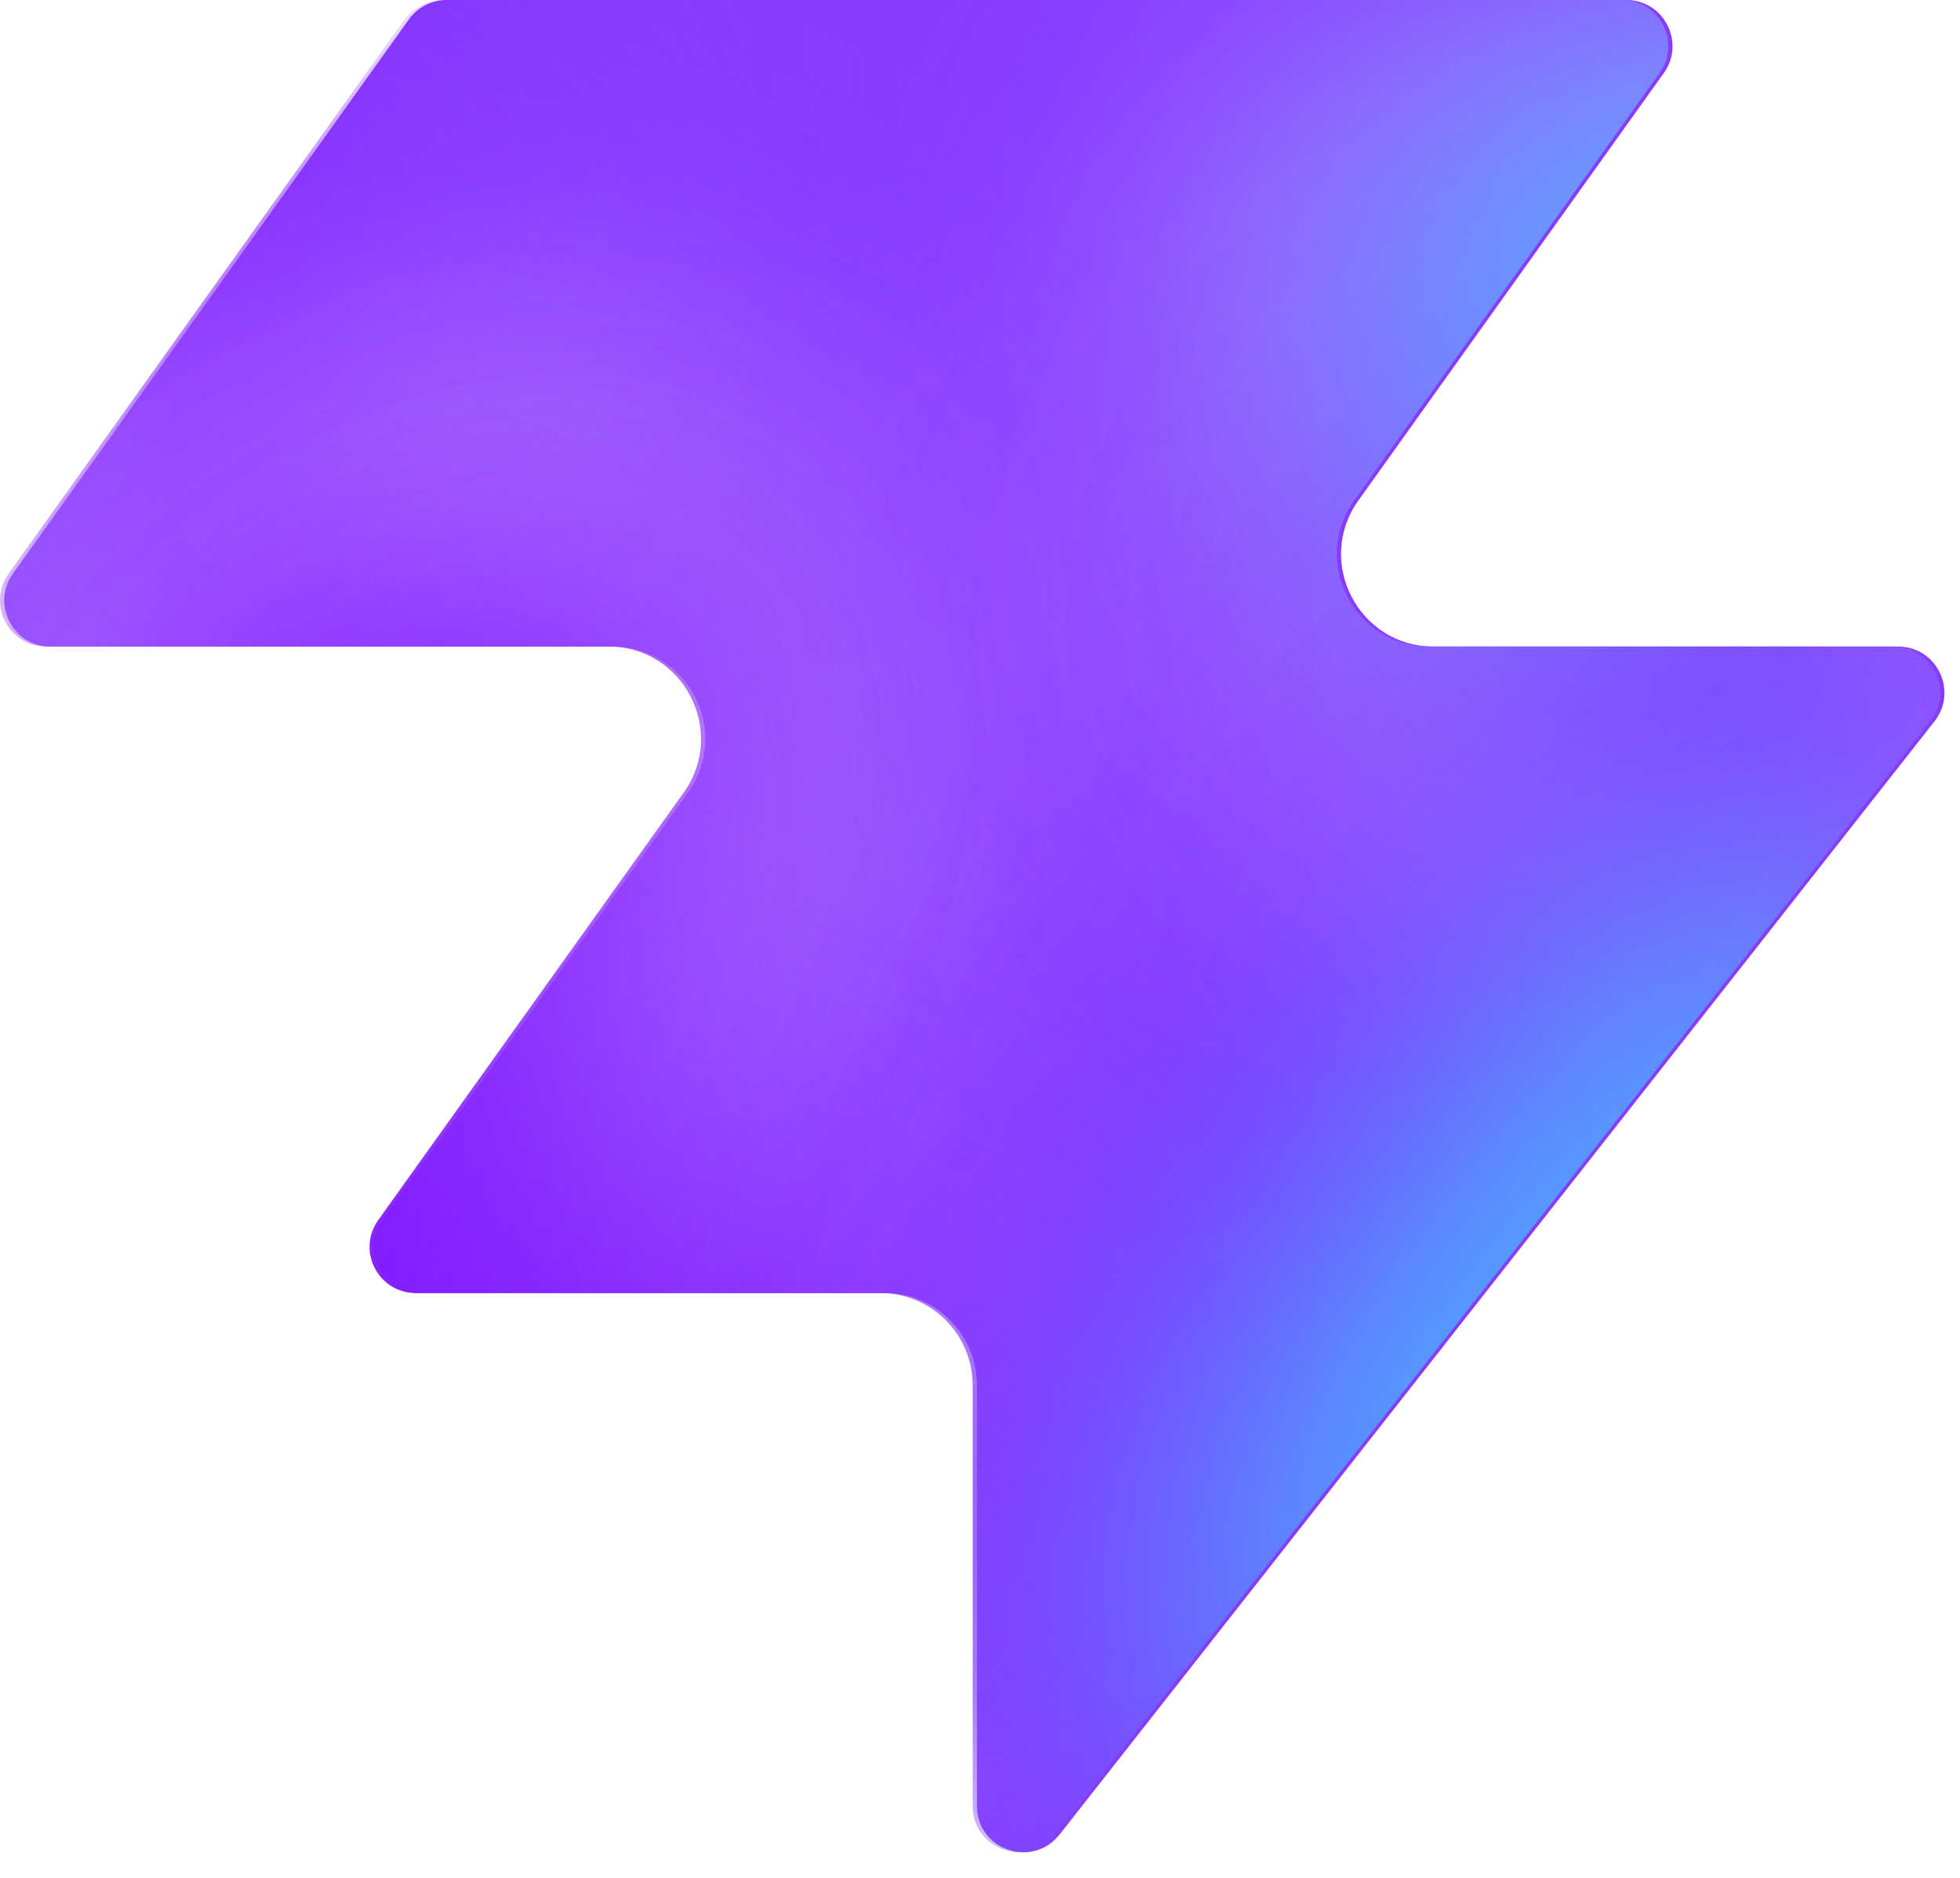
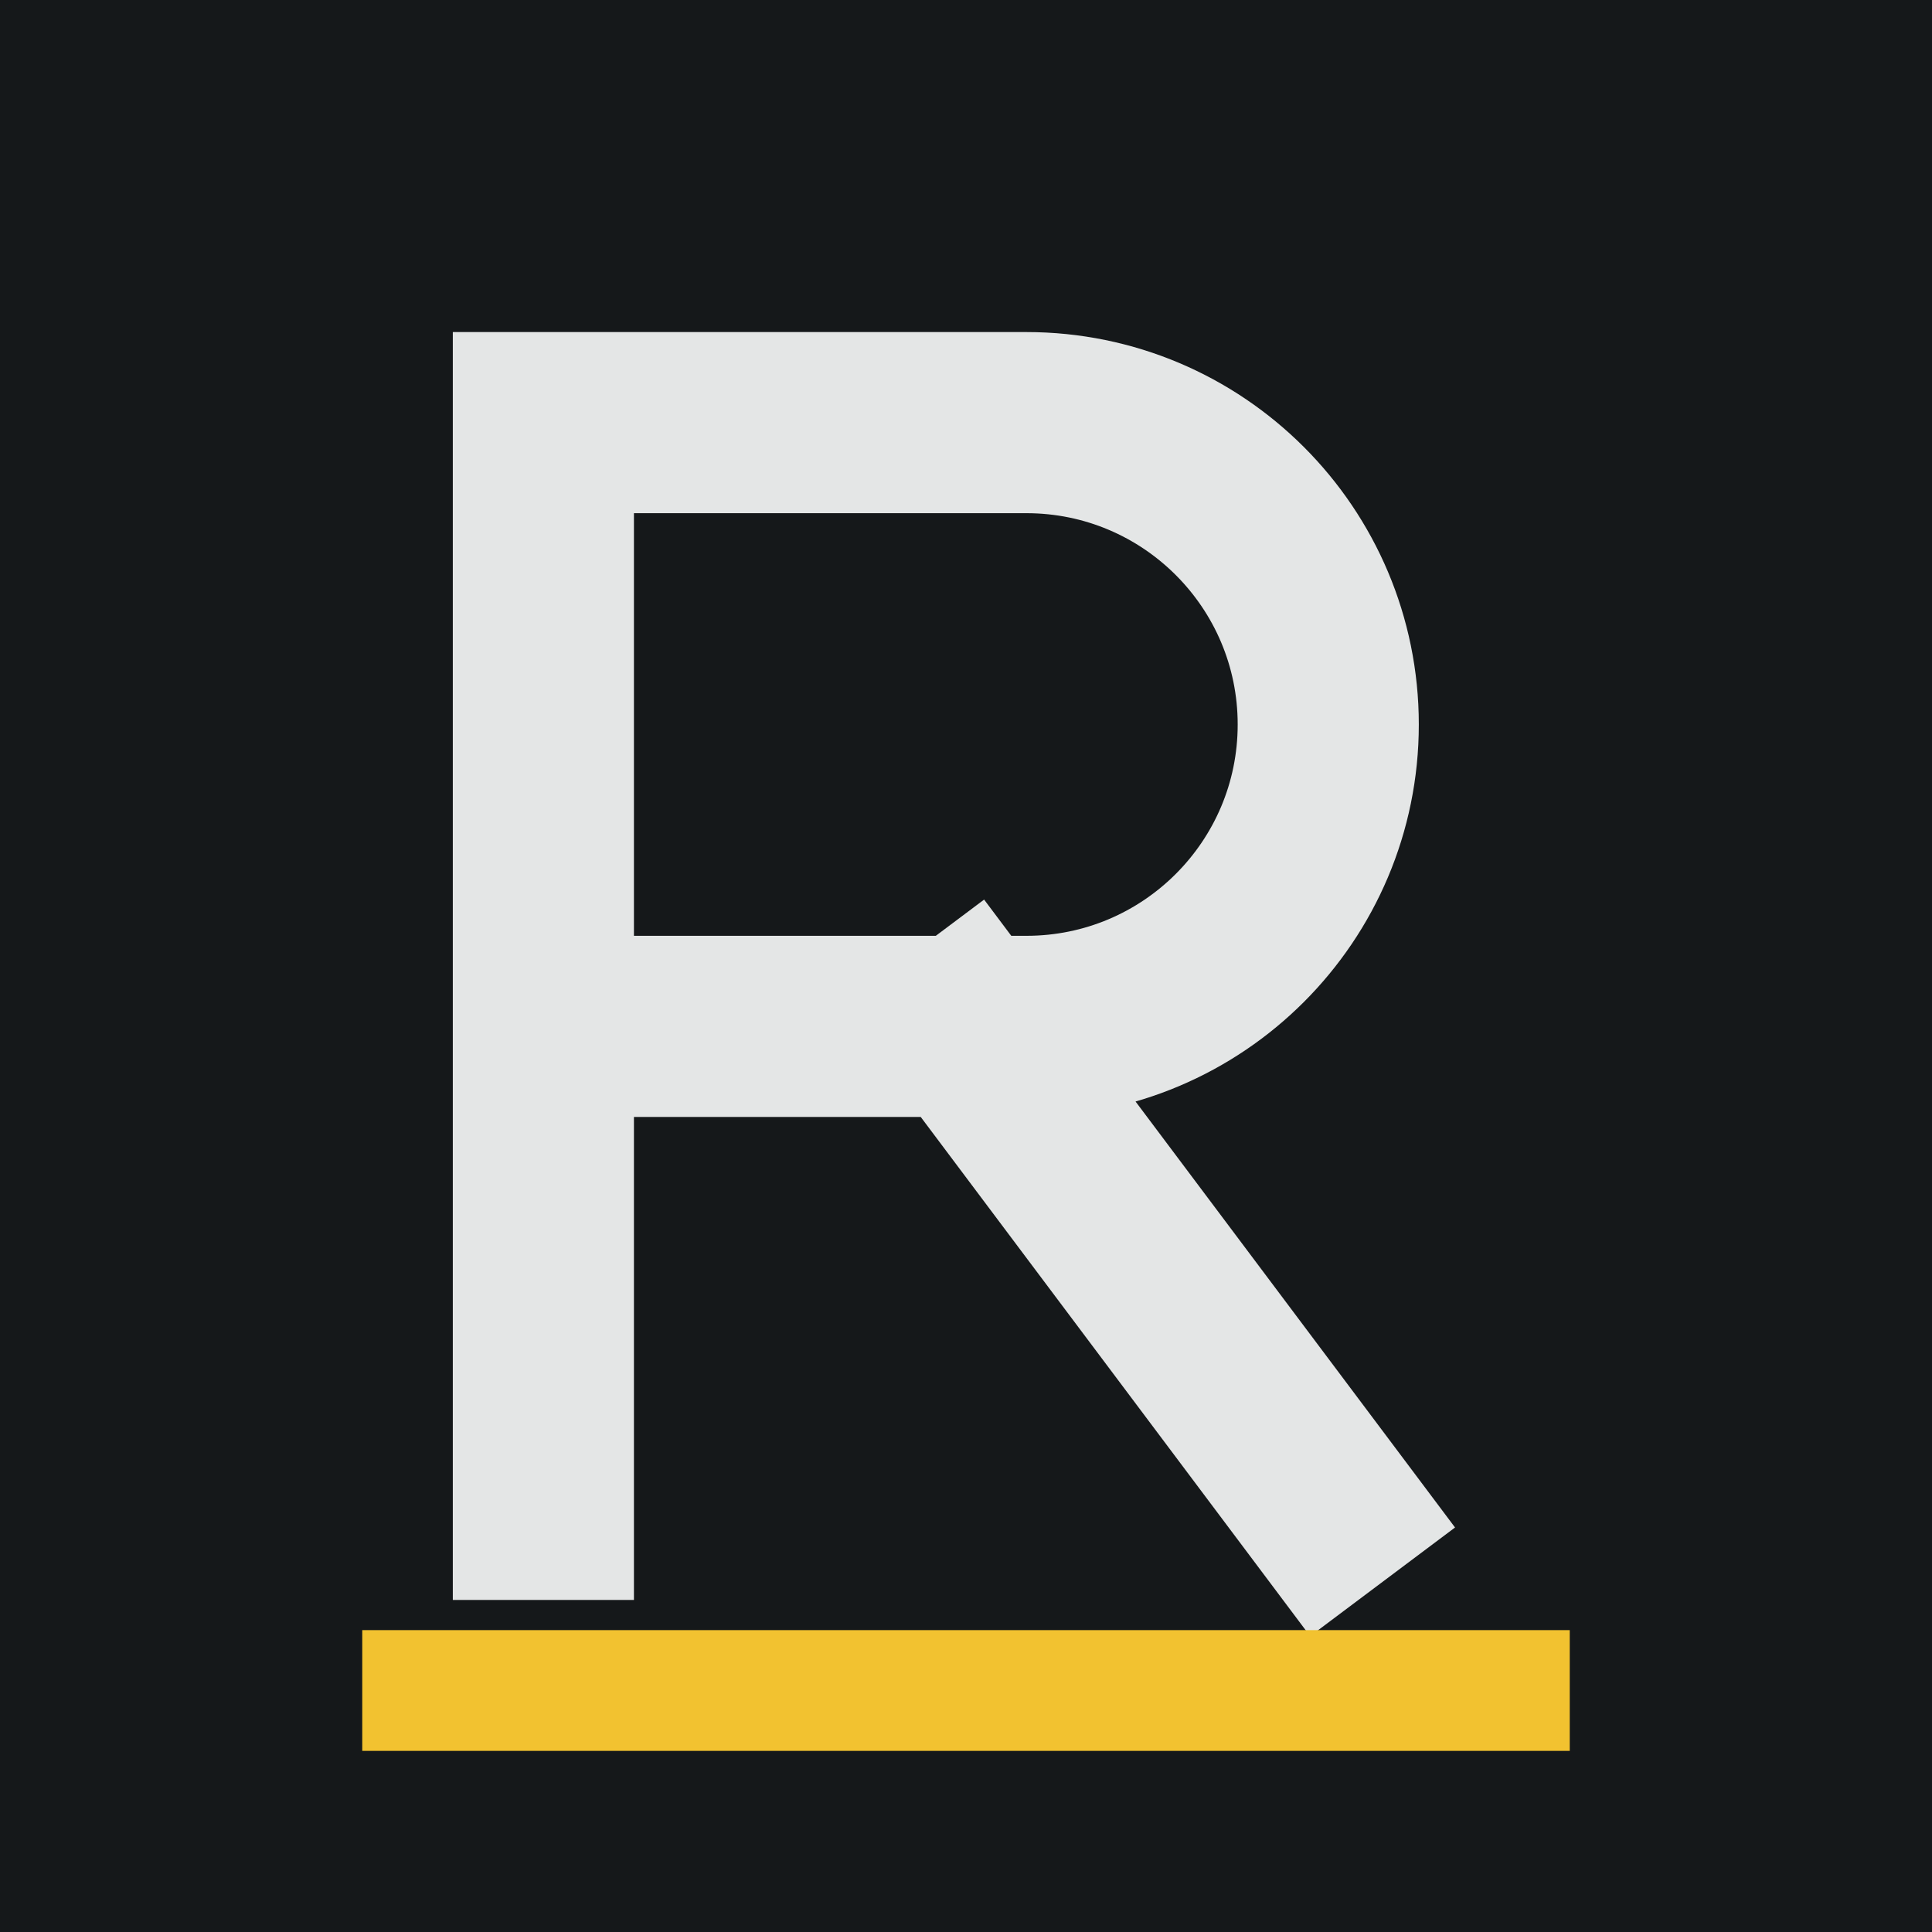
- <svg xmlns="http://www.w3.org/2000/svg" width="48" height="46" fill="none" viewBox="0 0 48 46">
-   <path fill="#863bff" d="M25.946 44.938c-.664.845-2.021.375-2.021-.698V33.937a2.26 2.26 0 0 0-2.262-2.262H10.287c-.92 0-1.456-1.04-.92-1.788l7.48-10.471c1.07-1.497 0-3.578-1.842-3.578H1.237c-.92 0-1.456-1.04-.92-1.788L10.013.474c.214-.297.556-.474.92-.474h28.894c.92 0 1.456 1.04.92 1.788l-7.48 10.471c-1.07 1.498 0 3.579 1.842 3.579h11.377c.943 0 1.473 1.088.89 1.83L25.947 44.94z" style="fill:#863bff;fill:color(display-p3 .525 .23 1);fill-opacity:1" />
-   <mask id="a" width="48" height="46" x="0" y="0" maskUnits="userSpaceOnUse" style="mask-type:alpha">
-     <path fill="#000" d="M25.842 44.938c-.664.844-2.021.375-2.021-.698V33.937a2.26 2.26 0 0 0-2.262-2.262H10.183c-.92 0-1.456-1.04-.92-1.788l7.48-10.471c1.07-1.498 0-3.579-1.842-3.579H1.133c-.92 0-1.456-1.04-.92-1.787L9.91.473c.214-.297.556-.474.92-.474h28.894c.92 0 1.456 1.04.92 1.788l-7.48 10.471c-1.07 1.498 0 3.578 1.842 3.578h11.377c.943 0 1.473 1.088.89 1.832L25.843 44.94z" style="fill:#000;fill-opacity:1" />
-   </mask>
-   <g mask="url(#a)">
-     <g filter="url(#b)">
-       <ellipse cx="5.508" cy="14.704" fill="#ede6ff" rx="5.508" ry="14.704" style="fill:#ede6ff;fill:color(display-p3 .927 .903 1);fill-opacity:1" transform="matrix(.00324 1 1 -.00324 -4.47 31.516)" />
-     </g>
-     <g filter="url(#c)">
-       <ellipse cx="10.399" cy="29.851" fill="#ede6ff" rx="10.399" ry="29.851" style="fill:#ede6ff;fill:color(display-p3 .927 .903 1);fill-opacity:1" transform="matrix(.00324 1 1 -.00324 -39.328 7.883)" />
-     </g>
-     <g filter="url(#d)">
-       <ellipse cx="5.508" cy="30.487" fill="#7e14ff" rx="5.508" ry="30.487" style="fill:#7e14ff;fill:color(display-p3 .492 .077 1);fill-opacity:1" transform="rotate(89.814 -25.913 -14.639)scale(1 -1)" />
-     </g>
-     <g filter="url(#e)">
-       <ellipse cx="5.508" cy="30.599" fill="#7e14ff" rx="5.508" ry="30.599" style="fill:#7e14ff;fill:color(display-p3 .492 .077 1);fill-opacity:1" transform="rotate(89.814 -32.644 -3.334)scale(1 -1)" />
-     </g>
-     <g filter="url(#f)">
-       <ellipse cx="5.508" cy="30.599" fill="#7e14ff" rx="5.508" ry="30.599" style="fill:#7e14ff;fill:color(display-p3 .492 .077 1);fill-opacity:1" transform="matrix(.00324 1 1 -.00324 -34.34 30.47)" />
-     </g>
-     <g filter="url(#g)">
-       <ellipse cx="14.072" cy="22.078" fill="#ede6ff" rx="14.072" ry="22.078" style="fill:#ede6ff;fill:color(display-p3 .927 .903 1);fill-opacity:1" transform="rotate(93.35 24.506 48.493)scale(-1 1)" />
-     </g>
-     <g filter="url(#h)">
-       <ellipse cx="3.47" cy="21.501" fill="#7e14ff" rx="3.47" ry="21.501" style="fill:#7e14ff;fill:color(display-p3 .492 .077 1);fill-opacity:1" transform="rotate(89.009 28.708 47.59)scale(-1 1)" />
-     </g>
-     <g filter="url(#i)">
-       <ellipse cx="3.47" cy="21.501" fill="#7e14ff" rx="3.47" ry="21.501" style="fill:#7e14ff;fill:color(display-p3 .492 .077 1);fill-opacity:1" transform="rotate(89.009 28.708 47.59)scale(-1 1)" />
-     </g>
-     <g filter="url(#j)">
-       <ellipse cx=".387" cy="8.972" fill="#7e14ff" rx="4.407" ry="29.108" style="fill:#7e14ff;fill:color(display-p3 .492 .077 1);fill-opacity:1" transform="rotate(39.51 .387 8.972)" />
-     </g>
-     <g filter="url(#k)">
-       <ellipse cx="47.523" cy="-6.092" fill="#7e14ff" rx="4.407" ry="29.108" style="fill:#7e14ff;fill:color(display-p3 .492 .077 1);fill-opacity:1" transform="rotate(37.892 47.523 -6.092)" />
-     </g>
-     <g filter="url(#l)">
-       <ellipse cx="41.412" cy="6.333" fill="#47bfff" rx="5.971" ry="9.665" style="fill:#47bfff;fill:color(display-p3 .28 .748 1);fill-opacity:1" transform="rotate(37.892 41.412 6.333)" />
-     </g>
-     <g filter="url(#m)">
-       <ellipse cx="-1.879" cy="38.332" fill="#7e14ff" rx="4.407" ry="29.108" style="fill:#7e14ff;fill:color(display-p3 .492 .077 1);fill-opacity:1" transform="rotate(37.892 -1.88 38.332)" />
-     </g>
-     <g filter="url(#n)">
-       <ellipse cx="-1.879" cy="38.332" fill="#7e14ff" rx="4.407" ry="29.108" style="fill:#7e14ff;fill:color(display-p3 .492 .077 1);fill-opacity:1" transform="rotate(37.892 -1.88 38.332)" />
-     </g>
-     <g filter="url(#o)">
-       <ellipse cx="35.651" cy="29.907" fill="#7e14ff" rx="4.407" ry="29.108" style="fill:#7e14ff;fill:color(display-p3 .492 .077 1);fill-opacity:1" transform="rotate(37.892 35.651 29.907)" />
-     </g>
-     <g filter="url(#p)">
-       <ellipse cx="38.418" cy="32.4" fill="#47bfff" rx="5.971" ry="15.297" style="fill:#47bfff;fill:color(display-p3 .28 .748 1);fill-opacity:1" transform="rotate(37.892 38.418 32.4)" />
-     </g>
-   </g>
-   <defs>
-     <filter id="b" width="60.045" height="41.654" x="-19.77" y="16.149" color-interpolation-filters="sRGB" filterUnits="userSpaceOnUse">
-       <feFlood flood-opacity="0" result="BackgroundImageFix" />
-       <feBlend in="SourceGraphic" in2="BackgroundImageFix" result="shape" />
-       <feGaussianBlur result="effect1_foregroundBlur_2002_17158" stdDeviation="7.659" />
-     </filter>
-     <filter id="c" width="90.34" height="51.437" x="-54.613" y="-7.533" color-interpolation-filters="sRGB" filterUnits="userSpaceOnUse">
-       <feFlood flood-opacity="0" result="BackgroundImageFix" />
-       <feBlend in="SourceGraphic" in2="BackgroundImageFix" result="shape" />
-       <feGaussianBlur result="effect1_foregroundBlur_2002_17158" stdDeviation="7.659" />
-     </filter>
-     <filter id="d" width="79.355" height="29.4" x="-49.64" y="2.03" color-interpolation-filters="sRGB" filterUnits="userSpaceOnUse">
-       <feFlood flood-opacity="0" result="BackgroundImageFix" />
-       <feBlend in="SourceGraphic" in2="BackgroundImageFix" result="shape" />
-       <feGaussianBlur result="effect1_foregroundBlur_2002_17158" stdDeviation="4.596" />
-     </filter>
-     <filter id="e" width="79.579" height="29.4" x="-45.045" y="20.029" color-interpolation-filters="sRGB" filterUnits="userSpaceOnUse">
-       <feFlood flood-opacity="0" result="BackgroundImageFix" />
-       <feBlend in="SourceGraphic" in2="BackgroundImageFix" result="shape" />
-       <feGaussianBlur result="effect1_foregroundBlur_2002_17158" stdDeviation="4.596" />
-     </filter>
-     <filter id="f" width="79.579" height="29.4" x="-43.513" y="21.178" color-interpolation-filters="sRGB" filterUnits="userSpaceOnUse">
-       <feFlood flood-opacity="0" result="BackgroundImageFix" />
-       <feBlend in="SourceGraphic" in2="BackgroundImageFix" result="shape" />
-       <feGaussianBlur result="effect1_foregroundBlur_2002_17158" stdDeviation="4.596" />
-     </filter>
-     <filter id="g" width="74.749" height="58.852" x="15.756" y="-17.901" color-interpolation-filters="sRGB" filterUnits="userSpaceOnUse">
-       <feFlood flood-opacity="0" result="BackgroundImageFix" />
-       <feBlend in="SourceGraphic" in2="BackgroundImageFix" result="shape" />
-       <feGaussianBlur result="effect1_foregroundBlur_2002_17158" stdDeviation="7.659" />
-     </filter>
-     <filter id="h" width="61.377" height="25.362" x="23.548" y="2.284" color-interpolation-filters="sRGB" filterUnits="userSpaceOnUse">
-       <feFlood flood-opacity="0" result="BackgroundImageFix" />
-       <feBlend in="SourceGraphic" in2="BackgroundImageFix" result="shape" />
-       <feGaussianBlur result="effect1_foregroundBlur_2002_17158" stdDeviation="4.596" />
-     </filter>
-     <filter id="i" width="61.377" height="25.362" x="23.548" y="2.284" color-interpolation-filters="sRGB" filterUnits="userSpaceOnUse">
-       <feFlood flood-opacity="0" result="BackgroundImageFix" />
-       <feBlend in="SourceGraphic" in2="BackgroundImageFix" result="shape" />
-       <feGaussianBlur result="effect1_foregroundBlur_2002_17158" stdDeviation="4.596" />
-     </filter>
-     <filter id="j" width="56.045" height="63.649" x="-27.636" y="-22.853" color-interpolation-filters="sRGB" filterUnits="userSpaceOnUse">
-       <feFlood flood-opacity="0" result="BackgroundImageFix" />
-       <feBlend in="SourceGraphic" in2="BackgroundImageFix" result="shape" />
-       <feGaussianBlur result="effect1_foregroundBlur_2002_17158" stdDeviation="4.596" />
-     </filter>
-     <filter id="k" width="54.814" height="64.646" x="20.116" y="-38.415" color-interpolation-filters="sRGB" filterUnits="userSpaceOnUse">
-       <feFlood flood-opacity="0" result="BackgroundImageFix" />
-       <feBlend in="SourceGraphic" in2="BackgroundImageFix" result="shape" />
-       <feGaussianBlur result="effect1_foregroundBlur_2002_17158" stdDeviation="4.596" />
-     </filter>
-     <filter id="l" width="33.541" height="35.313" x="24.641" y="-11.323" color-interpolation-filters="sRGB" filterUnits="userSpaceOnUse">
-       <feFlood flood-opacity="0" result="BackgroundImageFix" />
-       <feBlend in="SourceGraphic" in2="BackgroundImageFix" result="shape" />
-       <feGaussianBlur result="effect1_foregroundBlur_2002_17158" stdDeviation="4.596" />
-     </filter>
-     <filter id="m" width="54.814" height="64.646" x="-29.286" y="6.009" color-interpolation-filters="sRGB" filterUnits="userSpaceOnUse">
-       <feFlood flood-opacity="0" result="BackgroundImageFix" />
-       <feBlend in="SourceGraphic" in2="BackgroundImageFix" result="shape" />
-       <feGaussianBlur result="effect1_foregroundBlur_2002_17158" stdDeviation="4.596" />
-     </filter>
-     <filter id="n" width="54.814" height="64.646" x="-29.286" y="6.009" color-interpolation-filters="sRGB" filterUnits="userSpaceOnUse">
-       <feFlood flood-opacity="0" result="BackgroundImageFix" />
-       <feBlend in="SourceGraphic" in2="BackgroundImageFix" result="shape" />
-       <feGaussianBlur result="effect1_foregroundBlur_2002_17158" stdDeviation="4.596" />
-     </filter>
-     <filter id="o" width="54.814" height="64.646" x="8.244" y="-2.416" color-interpolation-filters="sRGB" filterUnits="userSpaceOnUse">
-       <feFlood flood-opacity="0" result="BackgroundImageFix" />
-       <feBlend in="SourceGraphic" in2="BackgroundImageFix" result="shape" />
-       <feGaussianBlur result="effect1_foregroundBlur_2002_17158" stdDeviation="4.596" />
-     </filter>
-     <filter id="p" width="39.409" height="43.623" x="18.713" y="10.588" color-interpolation-filters="sRGB" filterUnits="userSpaceOnUse">
-       <feFlood flood-opacity="0" result="BackgroundImageFix" />
-       <feBlend in="SourceGraphic" in2="BackgroundImageFix" result="shape" />
-       <feGaussianBlur result="effect1_foregroundBlur_2002_17158" stdDeviation="4.596" />
-     </filter>
-   </defs>
+ <svg xmlns="http://www.w3.org/2000/svg" viewBox="0 0 32 32">
+   <rect width="32" height="32" fill="#15181a" />
+   <path d="M9 25V7h8a5 5 0 0 1 0 10H9m7 0 6 8" fill="none" stroke="#e4e6e6" stroke-width="3" stroke-linecap="square" />
+   <path d="M6 28h20" stroke="#f2c230" stroke-width="2" />
</svg>
